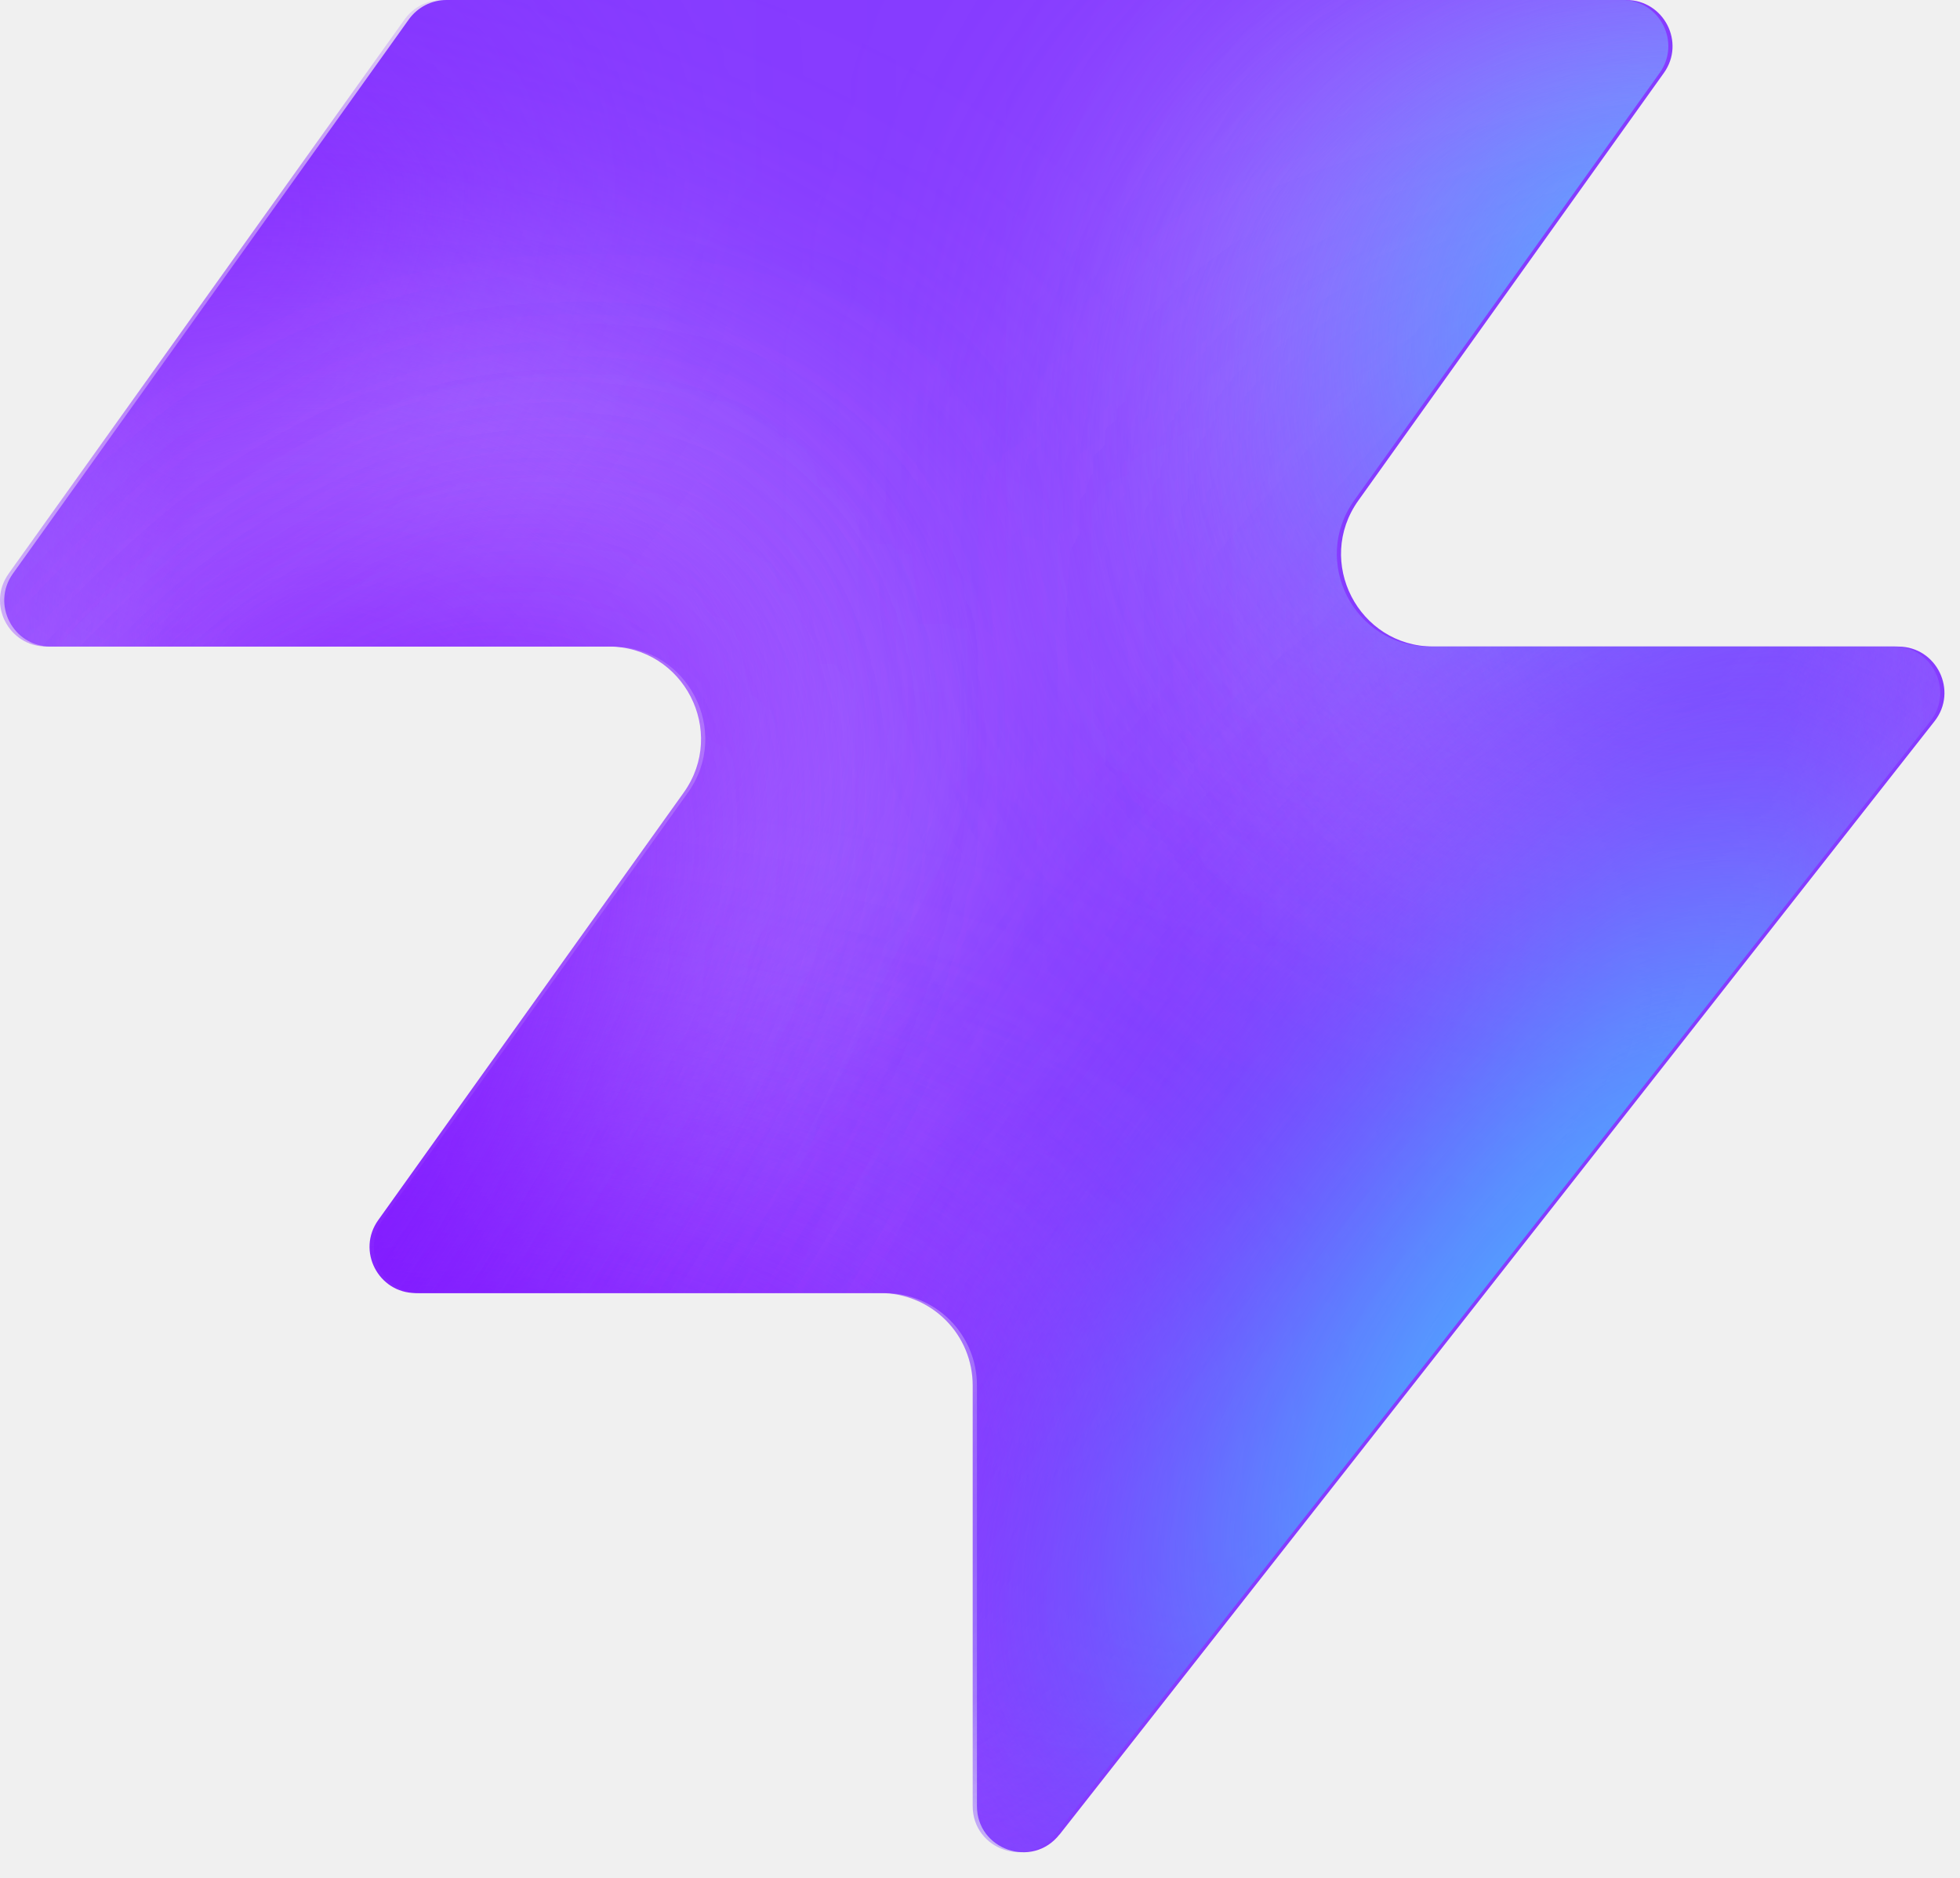
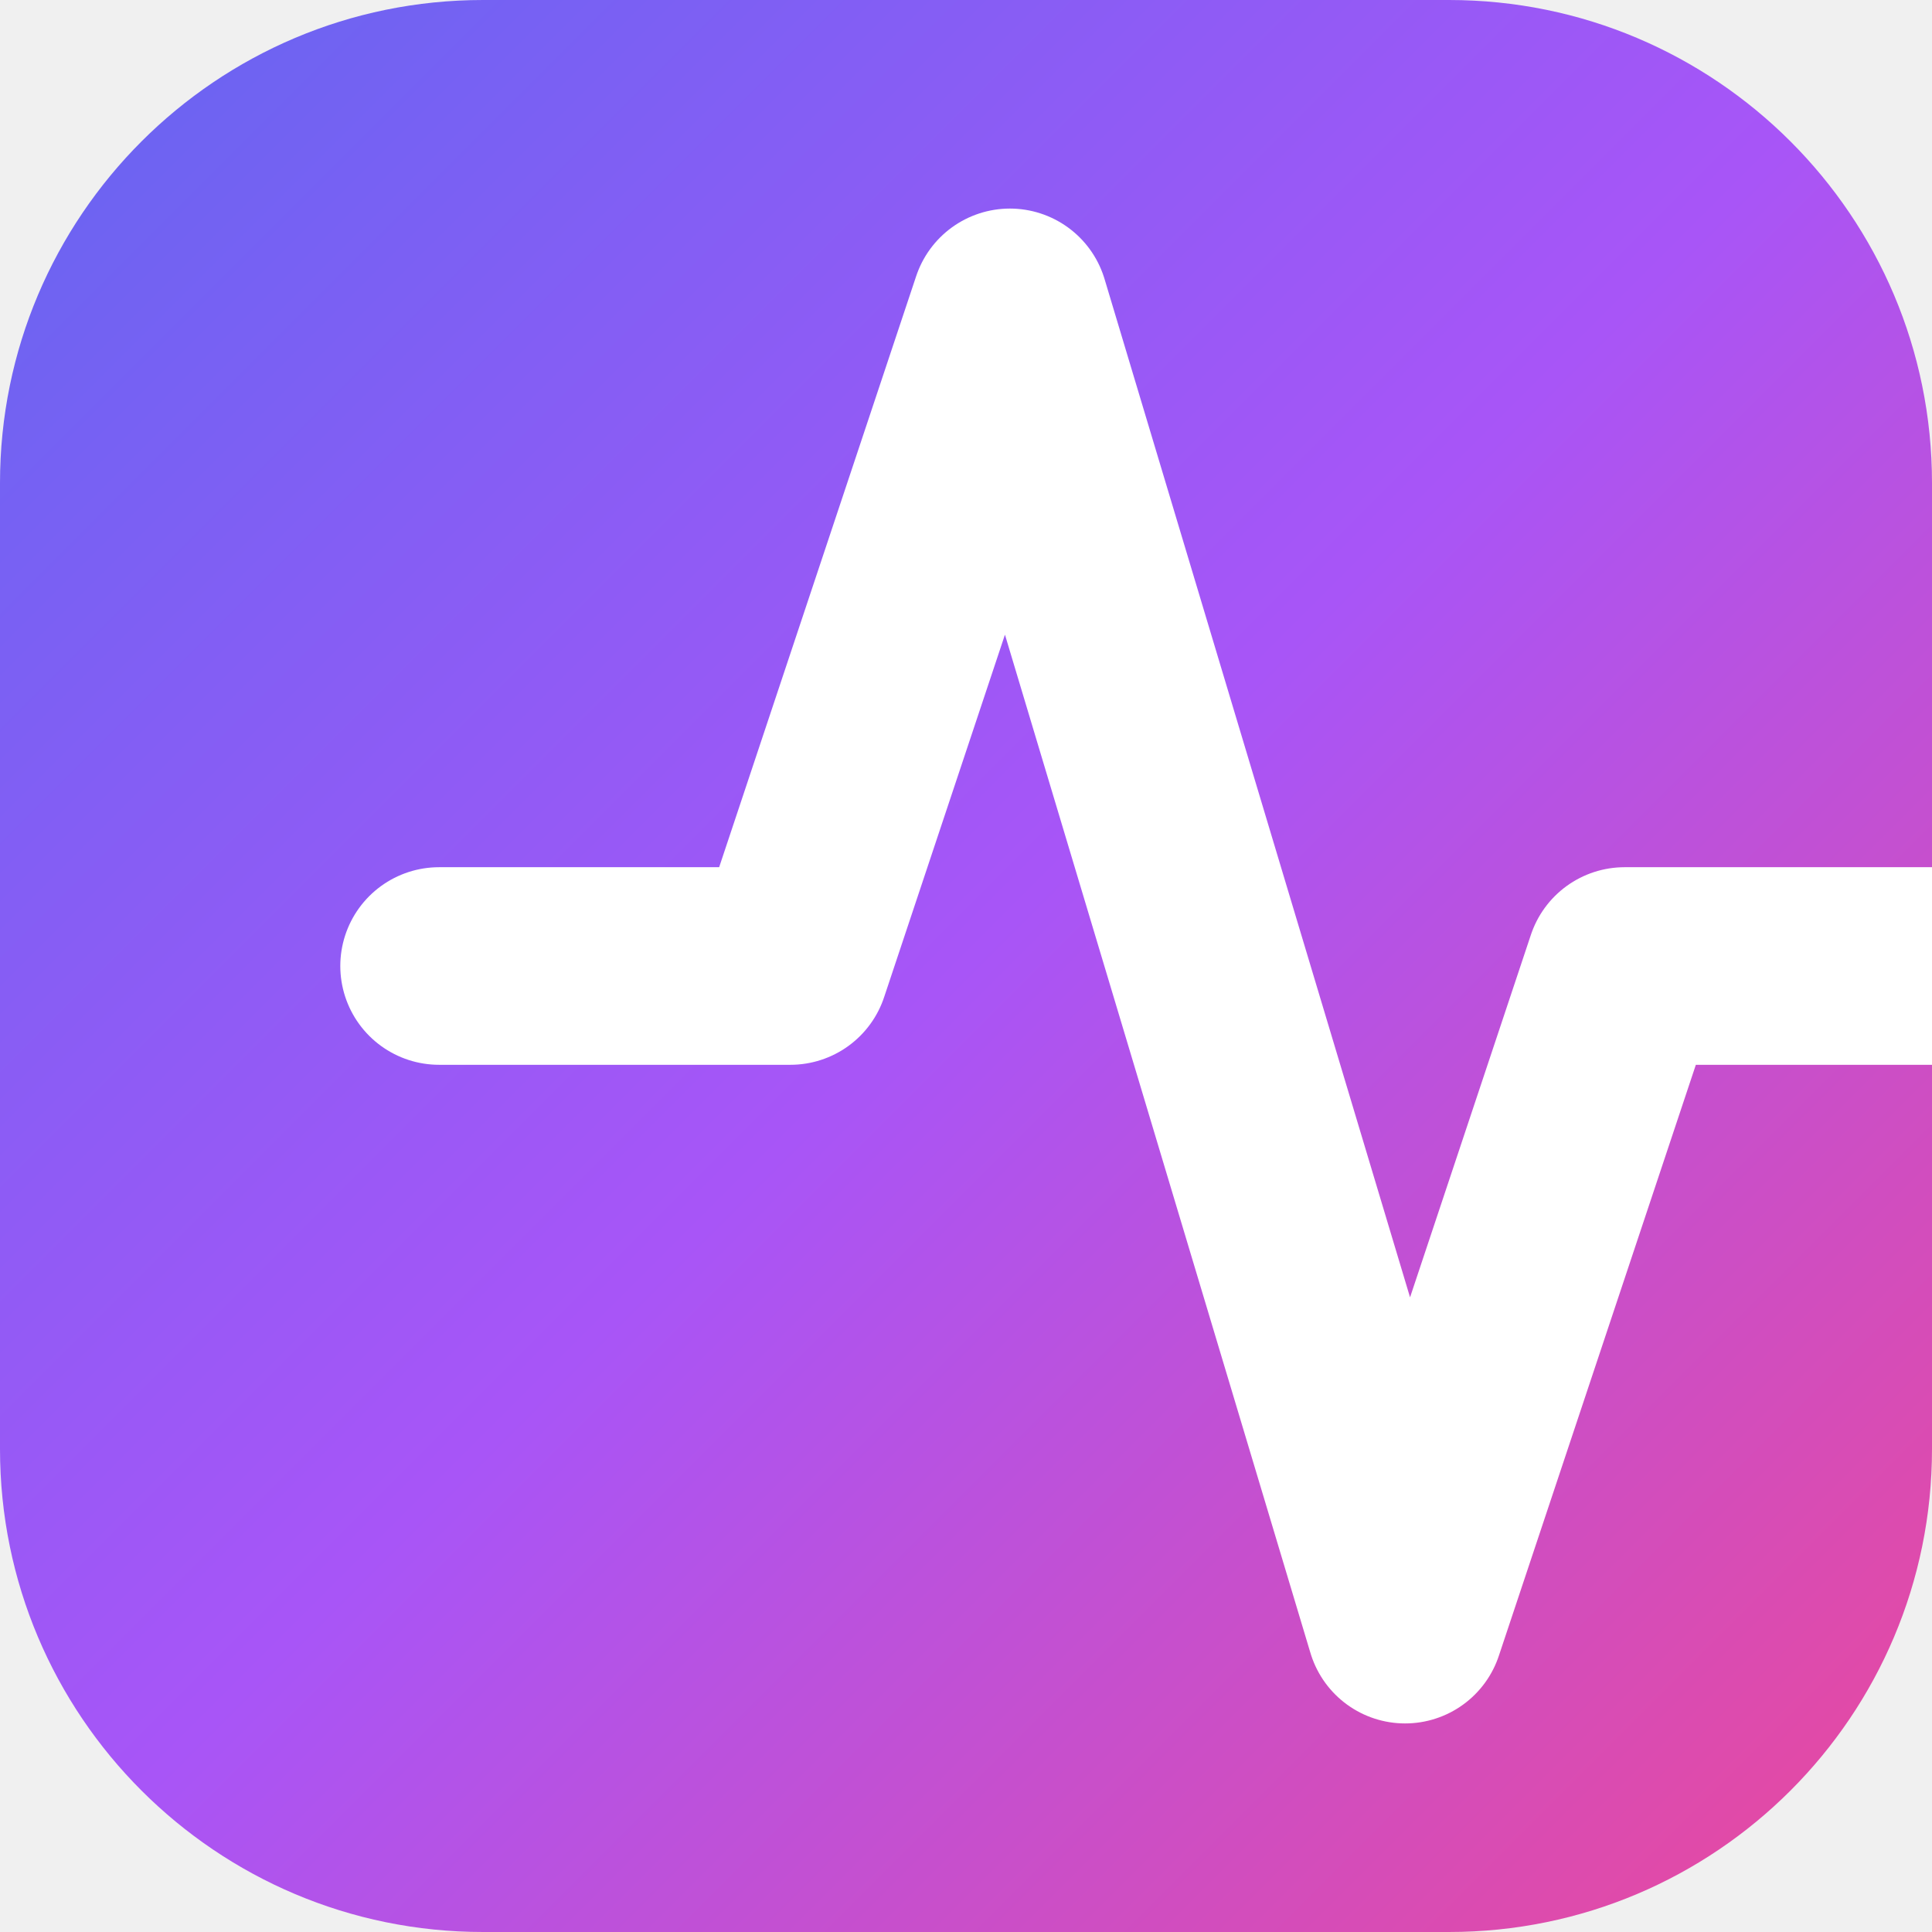
- <svg xmlns="http://www.w3.org/2000/svg" width="48" height="46" fill="none" viewBox="0 0 48 46">
-   <path fill="#863bff" d="M25.946 44.938c-.664.845-2.021.375-2.021-.698V33.937a2.26 2.26 0 0 0-2.262-2.262H10.287c-.92 0-1.456-1.04-.92-1.788l7.48-10.471c1.07-1.497 0-3.578-1.842-3.578H1.237c-.92 0-1.456-1.04-.92-1.788L10.013.474c.214-.297.556-.474.92-.474h28.894c.92 0 1.456 1.04.92 1.788l-7.48 10.471c-1.07 1.498 0 3.579 1.842 3.579h11.377c.943 0 1.473 1.088.89 1.83L25.947 44.94z" style="fill:#863bff;fill:color(display-p3 .525 .23 1);fill-opacity:1" />
-   <mask id="a" width="48" height="46" x="0" y="0" maskUnits="userSpaceOnUse" style="mask-type:alpha">
-     <path fill="#000" d="M25.842 44.938c-.664.844-2.021.375-2.021-.698V33.937a2.26 2.26 0 0 0-2.262-2.262H10.183c-.92 0-1.456-1.04-.92-1.788l7.48-10.471c1.07-1.498 0-3.579-1.842-3.579H1.133c-.92 0-1.456-1.04-.92-1.787L9.91.473c.214-.297.556-.474.92-.474h28.894c.92 0 1.456 1.04.92 1.788l-7.48 10.471c-1.07 1.498 0 3.578 1.842 3.578h11.377c.943 0 1.473 1.088.89 1.832L25.843 44.94z" style="fill:#000;fill-opacity:1" />
-   </mask>
-   <g mask="url(#a)">
-     <g filter="url(#b)">
-       <ellipse cx="5.508" cy="14.704" fill="#ede6ff" rx="5.508" ry="14.704" style="fill:#ede6ff;fill:color(display-p3 .927 .903 1);fill-opacity:1" transform="matrix(.00324 1 1 -.00324 -4.47 31.516)" />
-     </g>
-     <g filter="url(#c)">
-       <ellipse cx="10.399" cy="29.851" fill="#ede6ff" rx="10.399" ry="29.851" style="fill:#ede6ff;fill:color(display-p3 .927 .903 1);fill-opacity:1" transform="matrix(.00324 1 1 -.00324 -39.328 7.883)" />
-     </g>
-     <g filter="url(#d)">
-       <ellipse cx="5.508" cy="30.487" fill="#7e14ff" rx="5.508" ry="30.487" style="fill:#7e14ff;fill:color(display-p3 .492 .077 1);fill-opacity:1" transform="rotate(89.814 -25.913 -14.639)scale(1 -1)" />
-     </g>
-     <g filter="url(#e)">
-       <ellipse cx="5.508" cy="30.599" fill="#7e14ff" rx="5.508" ry="30.599" style="fill:#7e14ff;fill:color(display-p3 .492 .077 1);fill-opacity:1" transform="rotate(89.814 -32.644 -3.334)scale(1 -1)" />
-     </g>
-     <g filter="url(#f)">
-       <ellipse cx="5.508" cy="30.599" fill="#7e14ff" rx="5.508" ry="30.599" style="fill:#7e14ff;fill:color(display-p3 .492 .077 1);fill-opacity:1" transform="matrix(.00324 1 1 -.00324 -34.34 30.47)" />
-     </g>
-     <g filter="url(#g)">
-       <ellipse cx="14.072" cy="22.078" fill="#ede6ff" rx="14.072" ry="22.078" style="fill:#ede6ff;fill:color(display-p3 .927 .903 1);fill-opacity:1" transform="rotate(93.35 24.506 48.493)scale(-1 1)" />
-     </g>
-     <g filter="url(#h)">
-       <ellipse cx="3.47" cy="21.501" fill="#7e14ff" rx="3.47" ry="21.501" style="fill:#7e14ff;fill:color(display-p3 .492 .077 1);fill-opacity:1" transform="rotate(89.009 28.708 47.59)scale(-1 1)" />
-     </g>
-     <g filter="url(#i)">
-       <ellipse cx="3.47" cy="21.501" fill="#7e14ff" rx="3.47" ry="21.501" style="fill:#7e14ff;fill:color(display-p3 .492 .077 1);fill-opacity:1" transform="rotate(89.009 28.708 47.59)scale(-1 1)" />
-     </g>
-     <g filter="url(#j)">
-       <ellipse cx=".387" cy="8.972" fill="#7e14ff" rx="4.407" ry="29.108" style="fill:#7e14ff;fill:color(display-p3 .492 .077 1);fill-opacity:1" transform="rotate(39.51 .387 8.972)" />
-     </g>
-     <g filter="url(#k)">
-       <ellipse cx="47.523" cy="-6.092" fill="#7e14ff" rx="4.407" ry="29.108" style="fill:#7e14ff;fill:color(display-p3 .492 .077 1);fill-opacity:1" transform="rotate(37.892 47.523 -6.092)" />
-     </g>
-     <g filter="url(#l)">
-       <ellipse cx="41.412" cy="6.333" fill="#47bfff" rx="5.971" ry="9.665" style="fill:#47bfff;fill:color(display-p3 .28 .748 1);fill-opacity:1" transform="rotate(37.892 41.412 6.333)" />
-     </g>
-     <g filter="url(#m)">
-       <ellipse cx="-1.879" cy="38.332" fill="#7e14ff" rx="4.407" ry="29.108" style="fill:#7e14ff;fill:color(display-p3 .492 .077 1);fill-opacity:1" transform="rotate(37.892 -1.88 38.332)" />
-     </g>
-     <g filter="url(#n)">
-       <ellipse cx="-1.879" cy="38.332" fill="#7e14ff" rx="4.407" ry="29.108" style="fill:#7e14ff;fill:color(display-p3 .492 .077 1);fill-opacity:1" transform="rotate(37.892 -1.88 38.332)" />
-     </g>
-     <g filter="url(#o)">
-       <ellipse cx="35.651" cy="29.907" fill="#7e14ff" rx="4.407" ry="29.108" style="fill:#7e14ff;fill:color(display-p3 .492 .077 1);fill-opacity:1" transform="rotate(37.892 35.651 29.907)" />
-     </g>
-     <g filter="url(#p)">
-       <ellipse cx="38.418" cy="32.4" fill="#47bfff" rx="5.971" ry="15.297" style="fill:#47bfff;fill:color(display-p3 .28 .748 1);fill-opacity:1" transform="rotate(37.892 38.418 32.4)" />
-     </g>
-   </g>
+ <svg xmlns="http://www.w3.org/2000/svg" viewBox="0 0 44 44" fill="none">
+   <rect width="44" height="44" rx="11" fill="url(#grad1)" />
+   <path d="M10 22h8l5-15 9 30 5-15h7" stroke="white" stroke-width="4.5" stroke-linecap="round" stroke-linejoin="round" />
  <defs>
-     <filter id="b" width="60.045" height="41.654" x="-19.77" y="16.149" color-interpolation-filters="sRGB" filterUnits="userSpaceOnUse">
-       <feFlood flood-opacity="0" result="BackgroundImageFix" />
-       <feBlend in="SourceGraphic" in2="BackgroundImageFix" result="shape" />
-       <feGaussianBlur result="effect1_foregroundBlur_2002_17158" stdDeviation="7.659" />
-     </filter>
-     <filter id="c" width="90.34" height="51.437" x="-54.613" y="-7.533" color-interpolation-filters="sRGB" filterUnits="userSpaceOnUse">
-       <feFlood flood-opacity="0" result="BackgroundImageFix" />
-       <feBlend in="SourceGraphic" in2="BackgroundImageFix" result="shape" />
-       <feGaussianBlur result="effect1_foregroundBlur_2002_17158" stdDeviation="7.659" />
-     </filter>
-     <filter id="d" width="79.355" height="29.4" x="-49.64" y="2.03" color-interpolation-filters="sRGB" filterUnits="userSpaceOnUse">
-       <feFlood flood-opacity="0" result="BackgroundImageFix" />
-       <feBlend in="SourceGraphic" in2="BackgroundImageFix" result="shape" />
-       <feGaussianBlur result="effect1_foregroundBlur_2002_17158" stdDeviation="4.596" />
-     </filter>
-     <filter id="e" width="79.579" height="29.4" x="-45.045" y="20.029" color-interpolation-filters="sRGB" filterUnits="userSpaceOnUse">
-       <feFlood flood-opacity="0" result="BackgroundImageFix" />
-       <feBlend in="SourceGraphic" in2="BackgroundImageFix" result="shape" />
-       <feGaussianBlur result="effect1_foregroundBlur_2002_17158" stdDeviation="4.596" />
-     </filter>
-     <filter id="f" width="79.579" height="29.4" x="-43.513" y="21.178" color-interpolation-filters="sRGB" filterUnits="userSpaceOnUse">
-       <feFlood flood-opacity="0" result="BackgroundImageFix" />
-       <feBlend in="SourceGraphic" in2="BackgroundImageFix" result="shape" />
-       <feGaussianBlur result="effect1_foregroundBlur_2002_17158" stdDeviation="4.596" />
-     </filter>
-     <filter id="g" width="74.749" height="58.852" x="15.756" y="-17.901" color-interpolation-filters="sRGB" filterUnits="userSpaceOnUse">
-       <feFlood flood-opacity="0" result="BackgroundImageFix" />
-       <feBlend in="SourceGraphic" in2="BackgroundImageFix" result="shape" />
-       <feGaussianBlur result="effect1_foregroundBlur_2002_17158" stdDeviation="7.659" />
-     </filter>
-     <filter id="h" width="61.377" height="25.362" x="23.548" y="2.284" color-interpolation-filters="sRGB" filterUnits="userSpaceOnUse">
-       <feFlood flood-opacity="0" result="BackgroundImageFix" />
-       <feBlend in="SourceGraphic" in2="BackgroundImageFix" result="shape" />
-       <feGaussianBlur result="effect1_foregroundBlur_2002_17158" stdDeviation="4.596" />
-     </filter>
-     <filter id="i" width="61.377" height="25.362" x="23.548" y="2.284" color-interpolation-filters="sRGB" filterUnits="userSpaceOnUse">
-       <feFlood flood-opacity="0" result="BackgroundImageFix" />
-       <feBlend in="SourceGraphic" in2="BackgroundImageFix" result="shape" />
-       <feGaussianBlur result="effect1_foregroundBlur_2002_17158" stdDeviation="4.596" />
-     </filter>
-     <filter id="j" width="56.045" height="63.649" x="-27.636" y="-22.853" color-interpolation-filters="sRGB" filterUnits="userSpaceOnUse">
-       <feFlood flood-opacity="0" result="BackgroundImageFix" />
-       <feBlend in="SourceGraphic" in2="BackgroundImageFix" result="shape" />
-       <feGaussianBlur result="effect1_foregroundBlur_2002_17158" stdDeviation="4.596" />
-     </filter>
-     <filter id="k" width="54.814" height="64.646" x="20.116" y="-38.415" color-interpolation-filters="sRGB" filterUnits="userSpaceOnUse">
-       <feFlood flood-opacity="0" result="BackgroundImageFix" />
-       <feBlend in="SourceGraphic" in2="BackgroundImageFix" result="shape" />
-       <feGaussianBlur result="effect1_foregroundBlur_2002_17158" stdDeviation="4.596" />
-     </filter>
-     <filter id="l" width="33.541" height="35.313" x="24.641" y="-11.323" color-interpolation-filters="sRGB" filterUnits="userSpaceOnUse">
-       <feFlood flood-opacity="0" result="BackgroundImageFix" />
-       <feBlend in="SourceGraphic" in2="BackgroundImageFix" result="shape" />
-       <feGaussianBlur result="effect1_foregroundBlur_2002_17158" stdDeviation="4.596" />
-     </filter>
-     <filter id="m" width="54.814" height="64.646" x="-29.286" y="6.009" color-interpolation-filters="sRGB" filterUnits="userSpaceOnUse">
-       <feFlood flood-opacity="0" result="BackgroundImageFix" />
-       <feBlend in="SourceGraphic" in2="BackgroundImageFix" result="shape" />
-       <feGaussianBlur result="effect1_foregroundBlur_2002_17158" stdDeviation="4.596" />
-     </filter>
-     <filter id="n" width="54.814" height="64.646" x="-29.286" y="6.009" color-interpolation-filters="sRGB" filterUnits="userSpaceOnUse">
-       <feFlood flood-opacity="0" result="BackgroundImageFix" />
-       <feBlend in="SourceGraphic" in2="BackgroundImageFix" result="shape" />
-       <feGaussianBlur result="effect1_foregroundBlur_2002_17158" stdDeviation="4.596" />
-     </filter>
-     <filter id="o" width="54.814" height="64.646" x="8.244" y="-2.416" color-interpolation-filters="sRGB" filterUnits="userSpaceOnUse">
-       <feFlood flood-opacity="0" result="BackgroundImageFix" />
-       <feBlend in="SourceGraphic" in2="BackgroundImageFix" result="shape" />
-       <feGaussianBlur result="effect1_foregroundBlur_2002_17158" stdDeviation="4.596" />
-     </filter>
-     <filter id="p" width="39.409" height="43.623" x="18.713" y="10.588" color-interpolation-filters="sRGB" filterUnits="userSpaceOnUse">
-       <feFlood flood-opacity="0" result="BackgroundImageFix" />
-       <feBlend in="SourceGraphic" in2="BackgroundImageFix" result="shape" />
-       <feGaussianBlur result="effect1_foregroundBlur_2002_17158" stdDeviation="4.596" />
-     </filter>
+     <linearGradient id="grad1" x1="0%" y1="0%" x2="100%" y2="100%">
+       <stop offset="0%" stop-color="#6366f1" />
+       <stop offset="50%" stop-color="#a855f7" />
+       <stop offset="100%" stop-color="#ec4899" />
+     </linearGradient>
  </defs>
</svg>
